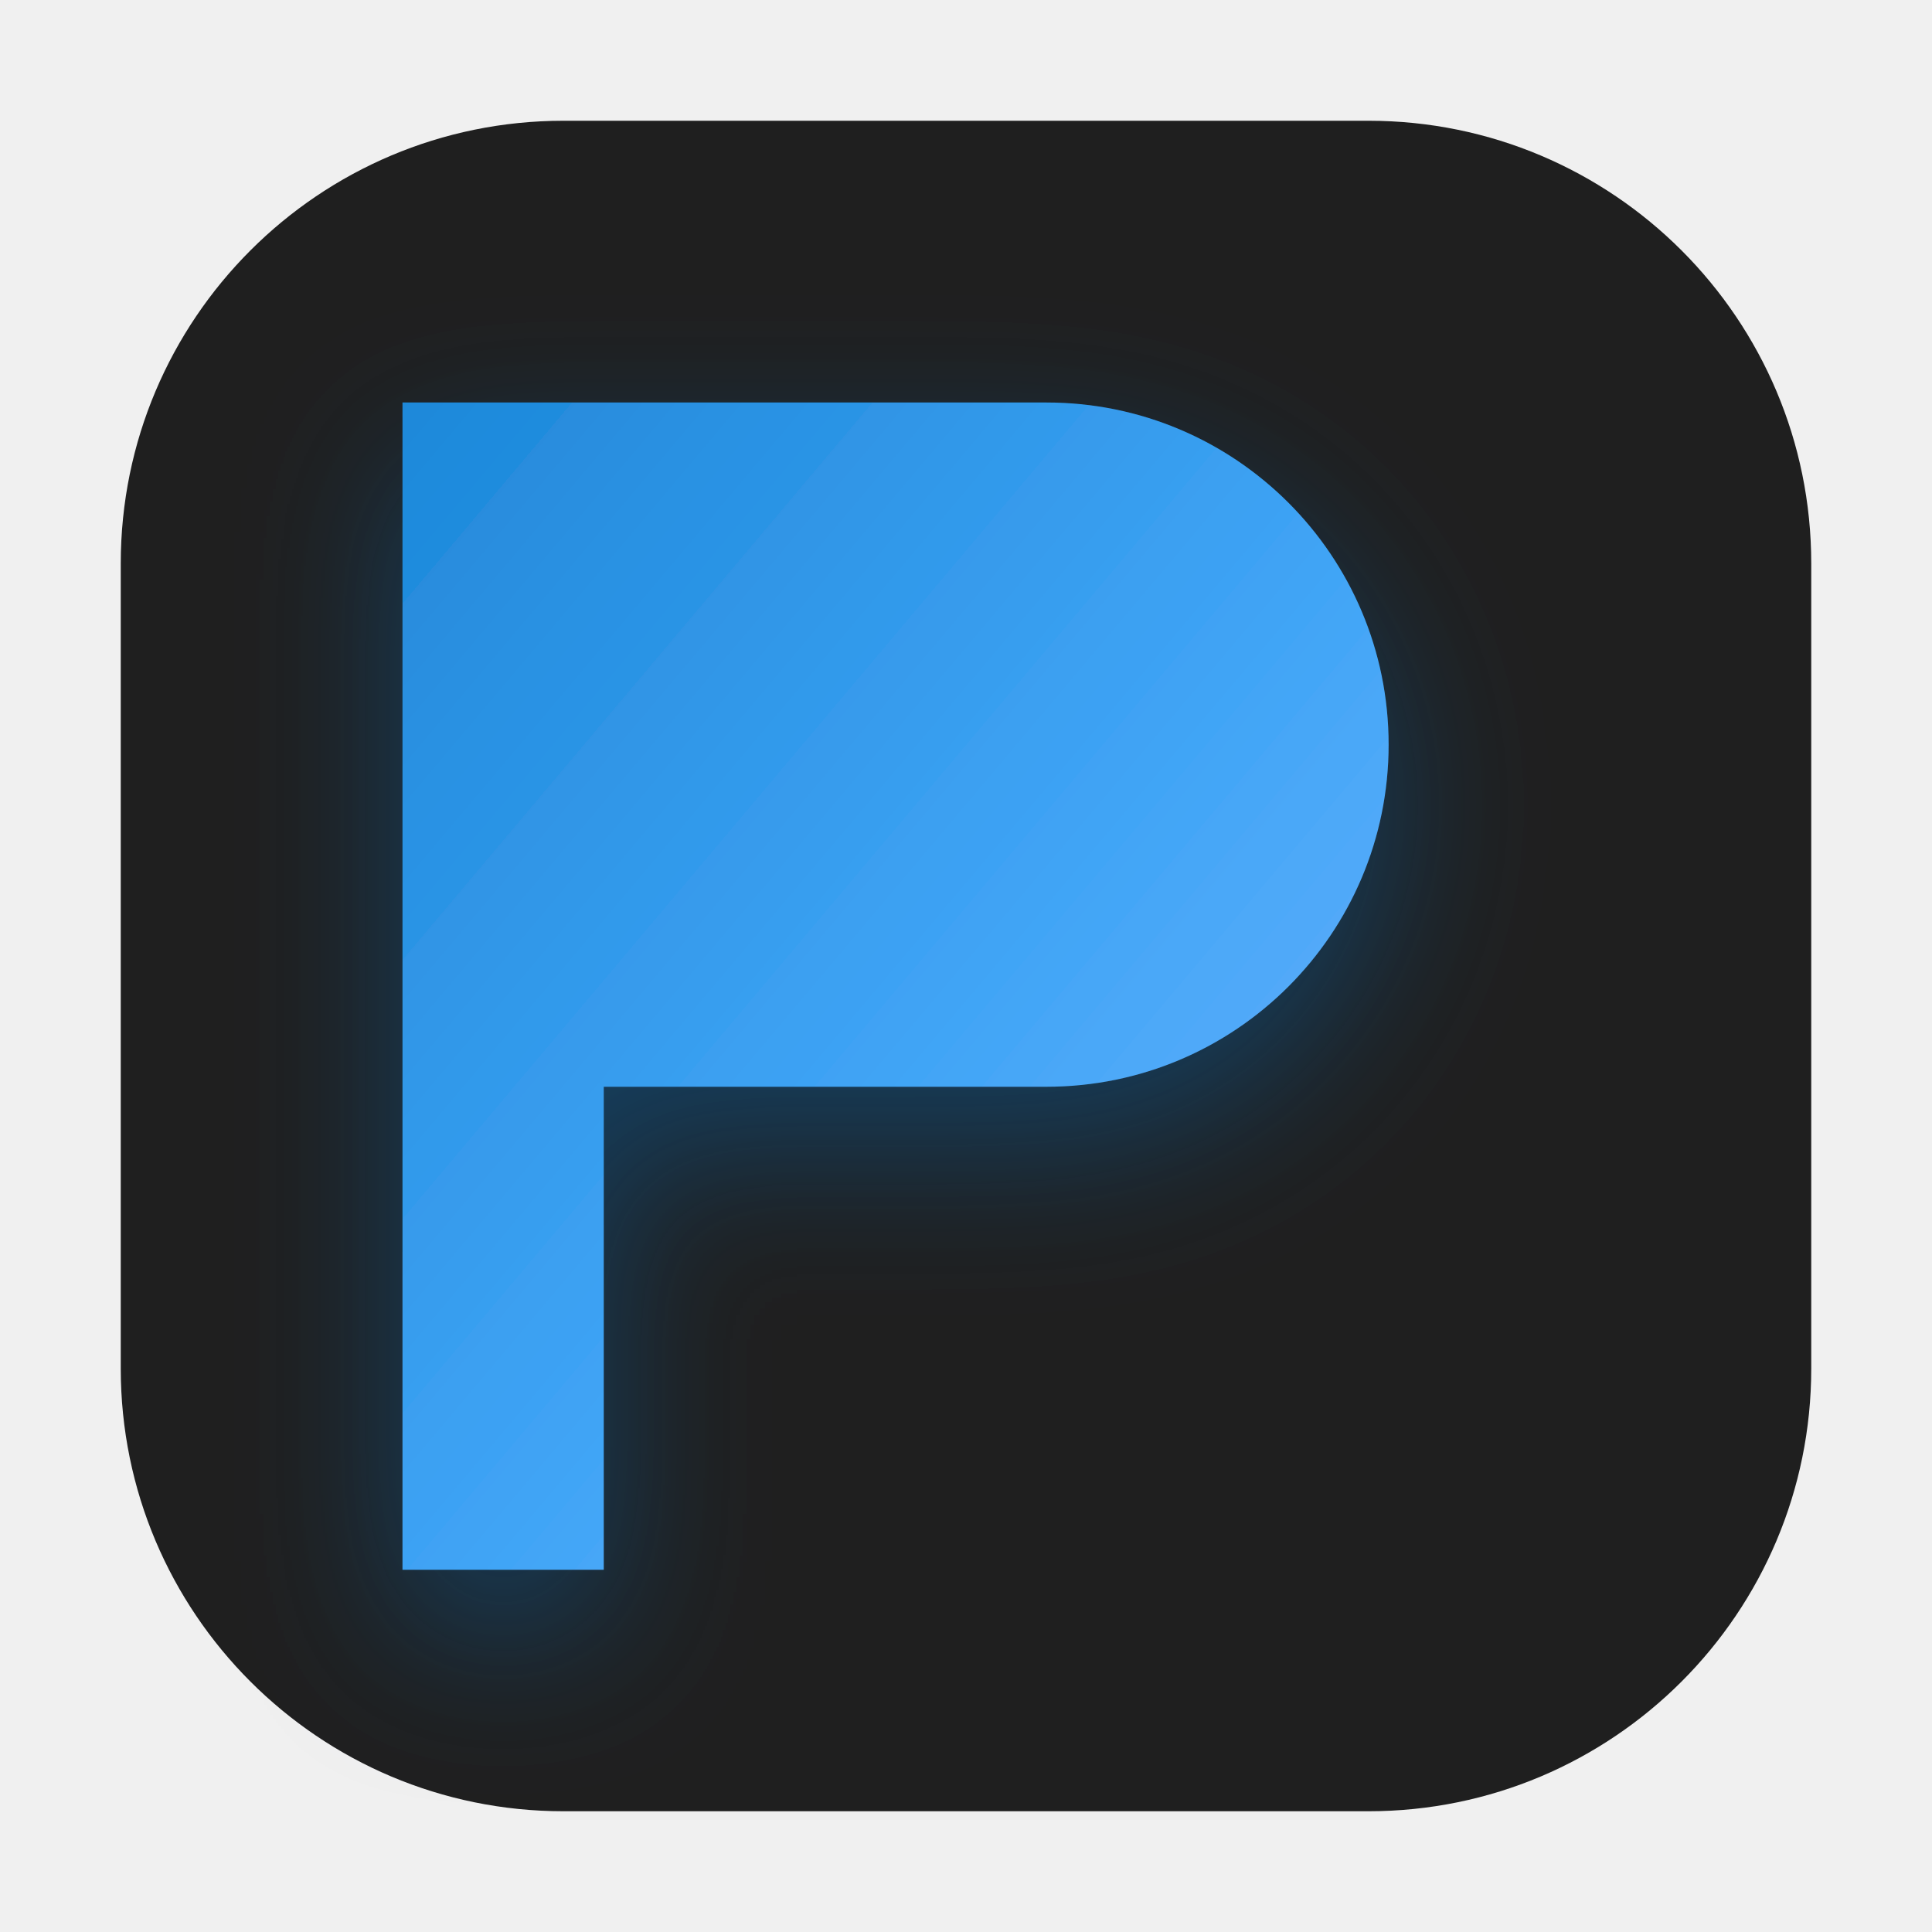
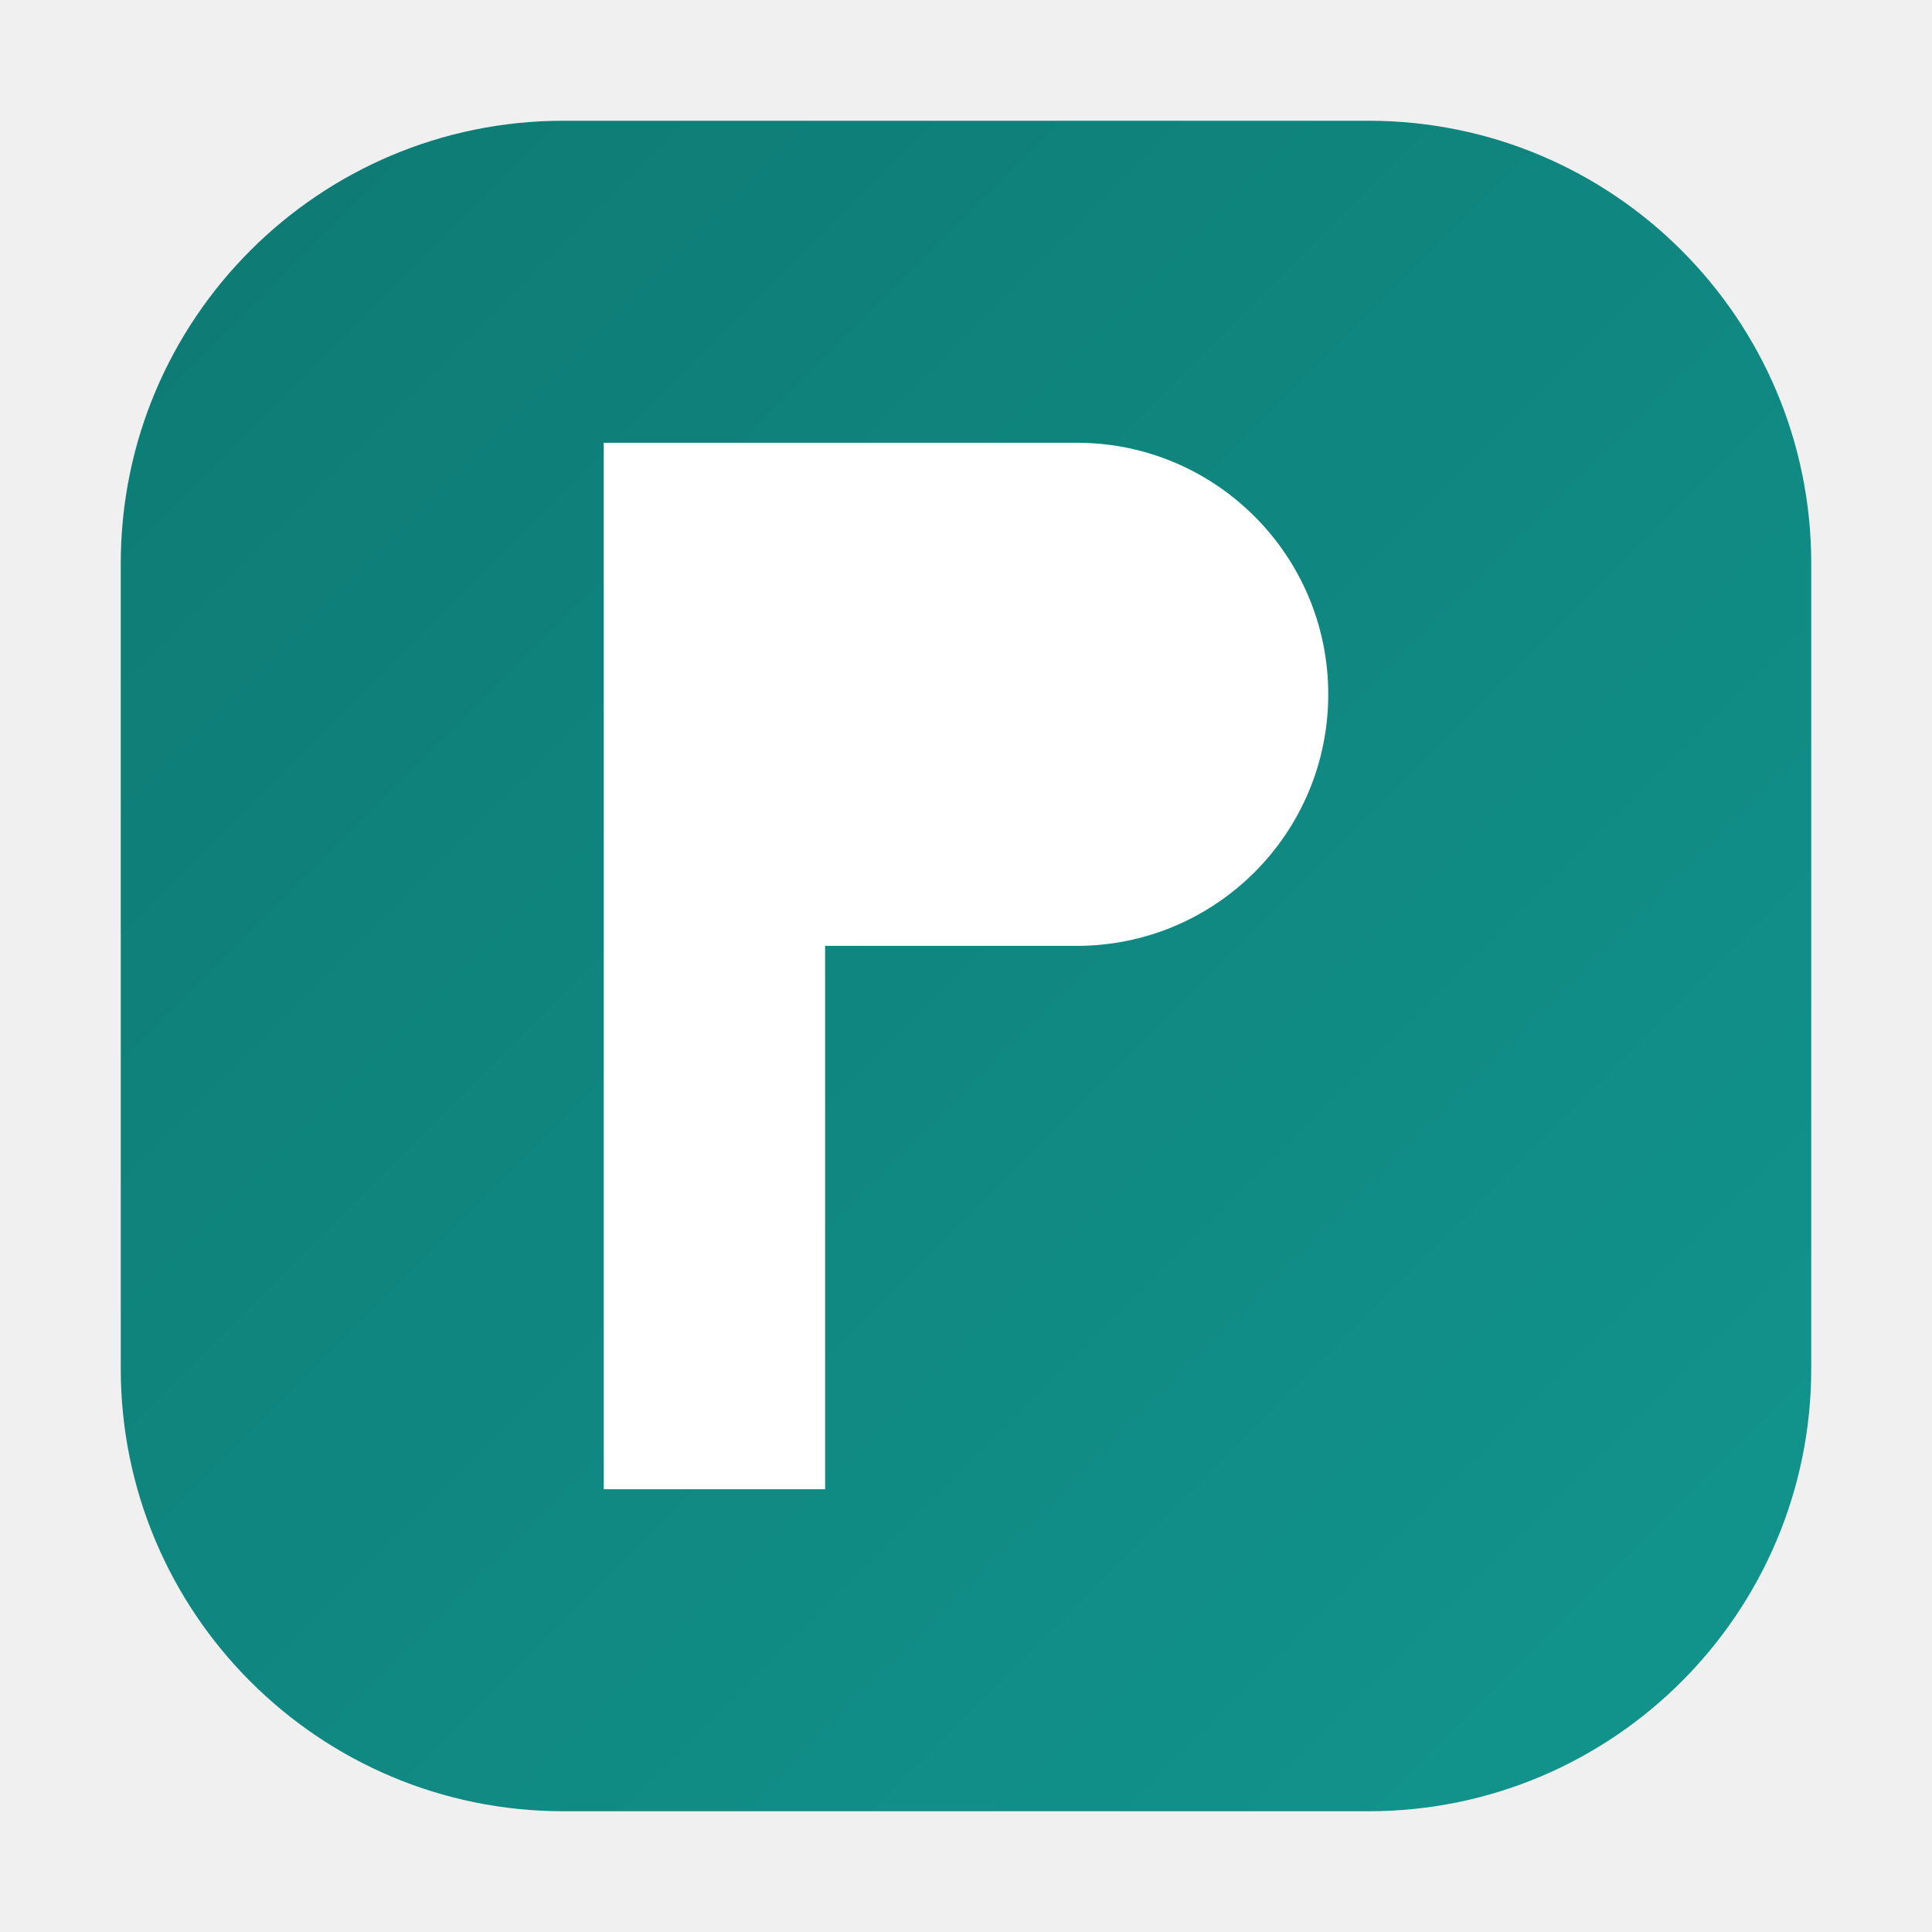
<svg xmlns="http://www.w3.org/2000/svg" viewBox="0 0 192 192">
  <defs>
    <linearGradient id="pGrad" x1="0" y1="0" x2="1" y2="1">
-       <stop offset="0%" stop-color="#0078d4" />
-       <stop offset="55%" stop-color="#2899f5" />
-       <stop offset="100%" stop-color="#60aaff" />
+       <stop offset="0%" stop-color="#0e7a73" />
+       <stop offset="100%" stop-color="#11958e" />
    </linearGradient>
-     <filter id="pShadow" x="-25%" y="-25%" width="150%" height="150%">
-       <feDropShadow dx="0" dy="6" stdDeviation="8" flood-color="#0078d4" flood-opacity="0.35" />
-     </filter>
  </defs>
-   <rect x="12" y="12" width="168" height="168" rx="44" fill="#1f1f1f" />
-   <path d="M60 40 h44 a34 34 0 0 1 0 68 h-44 v48 h-20 v-116 z" fill="url(#pGrad)" filter="url(#pShadow)" />
-   <path d="M60 40 h44 a34 34 0 0 1 0 68 h-44 v48 h-20 v-116 z" fill="white" fill-opacity="0.12" />
+   <rect x="12" y="12" width="168" height="168" rx="44" fill="url(#pGrad)" />
+   <path d="M82 44 h25 a25 25 0 0 1 0 50 h-25 v54 h-22 v-104 z" fill="white" />
</svg>
